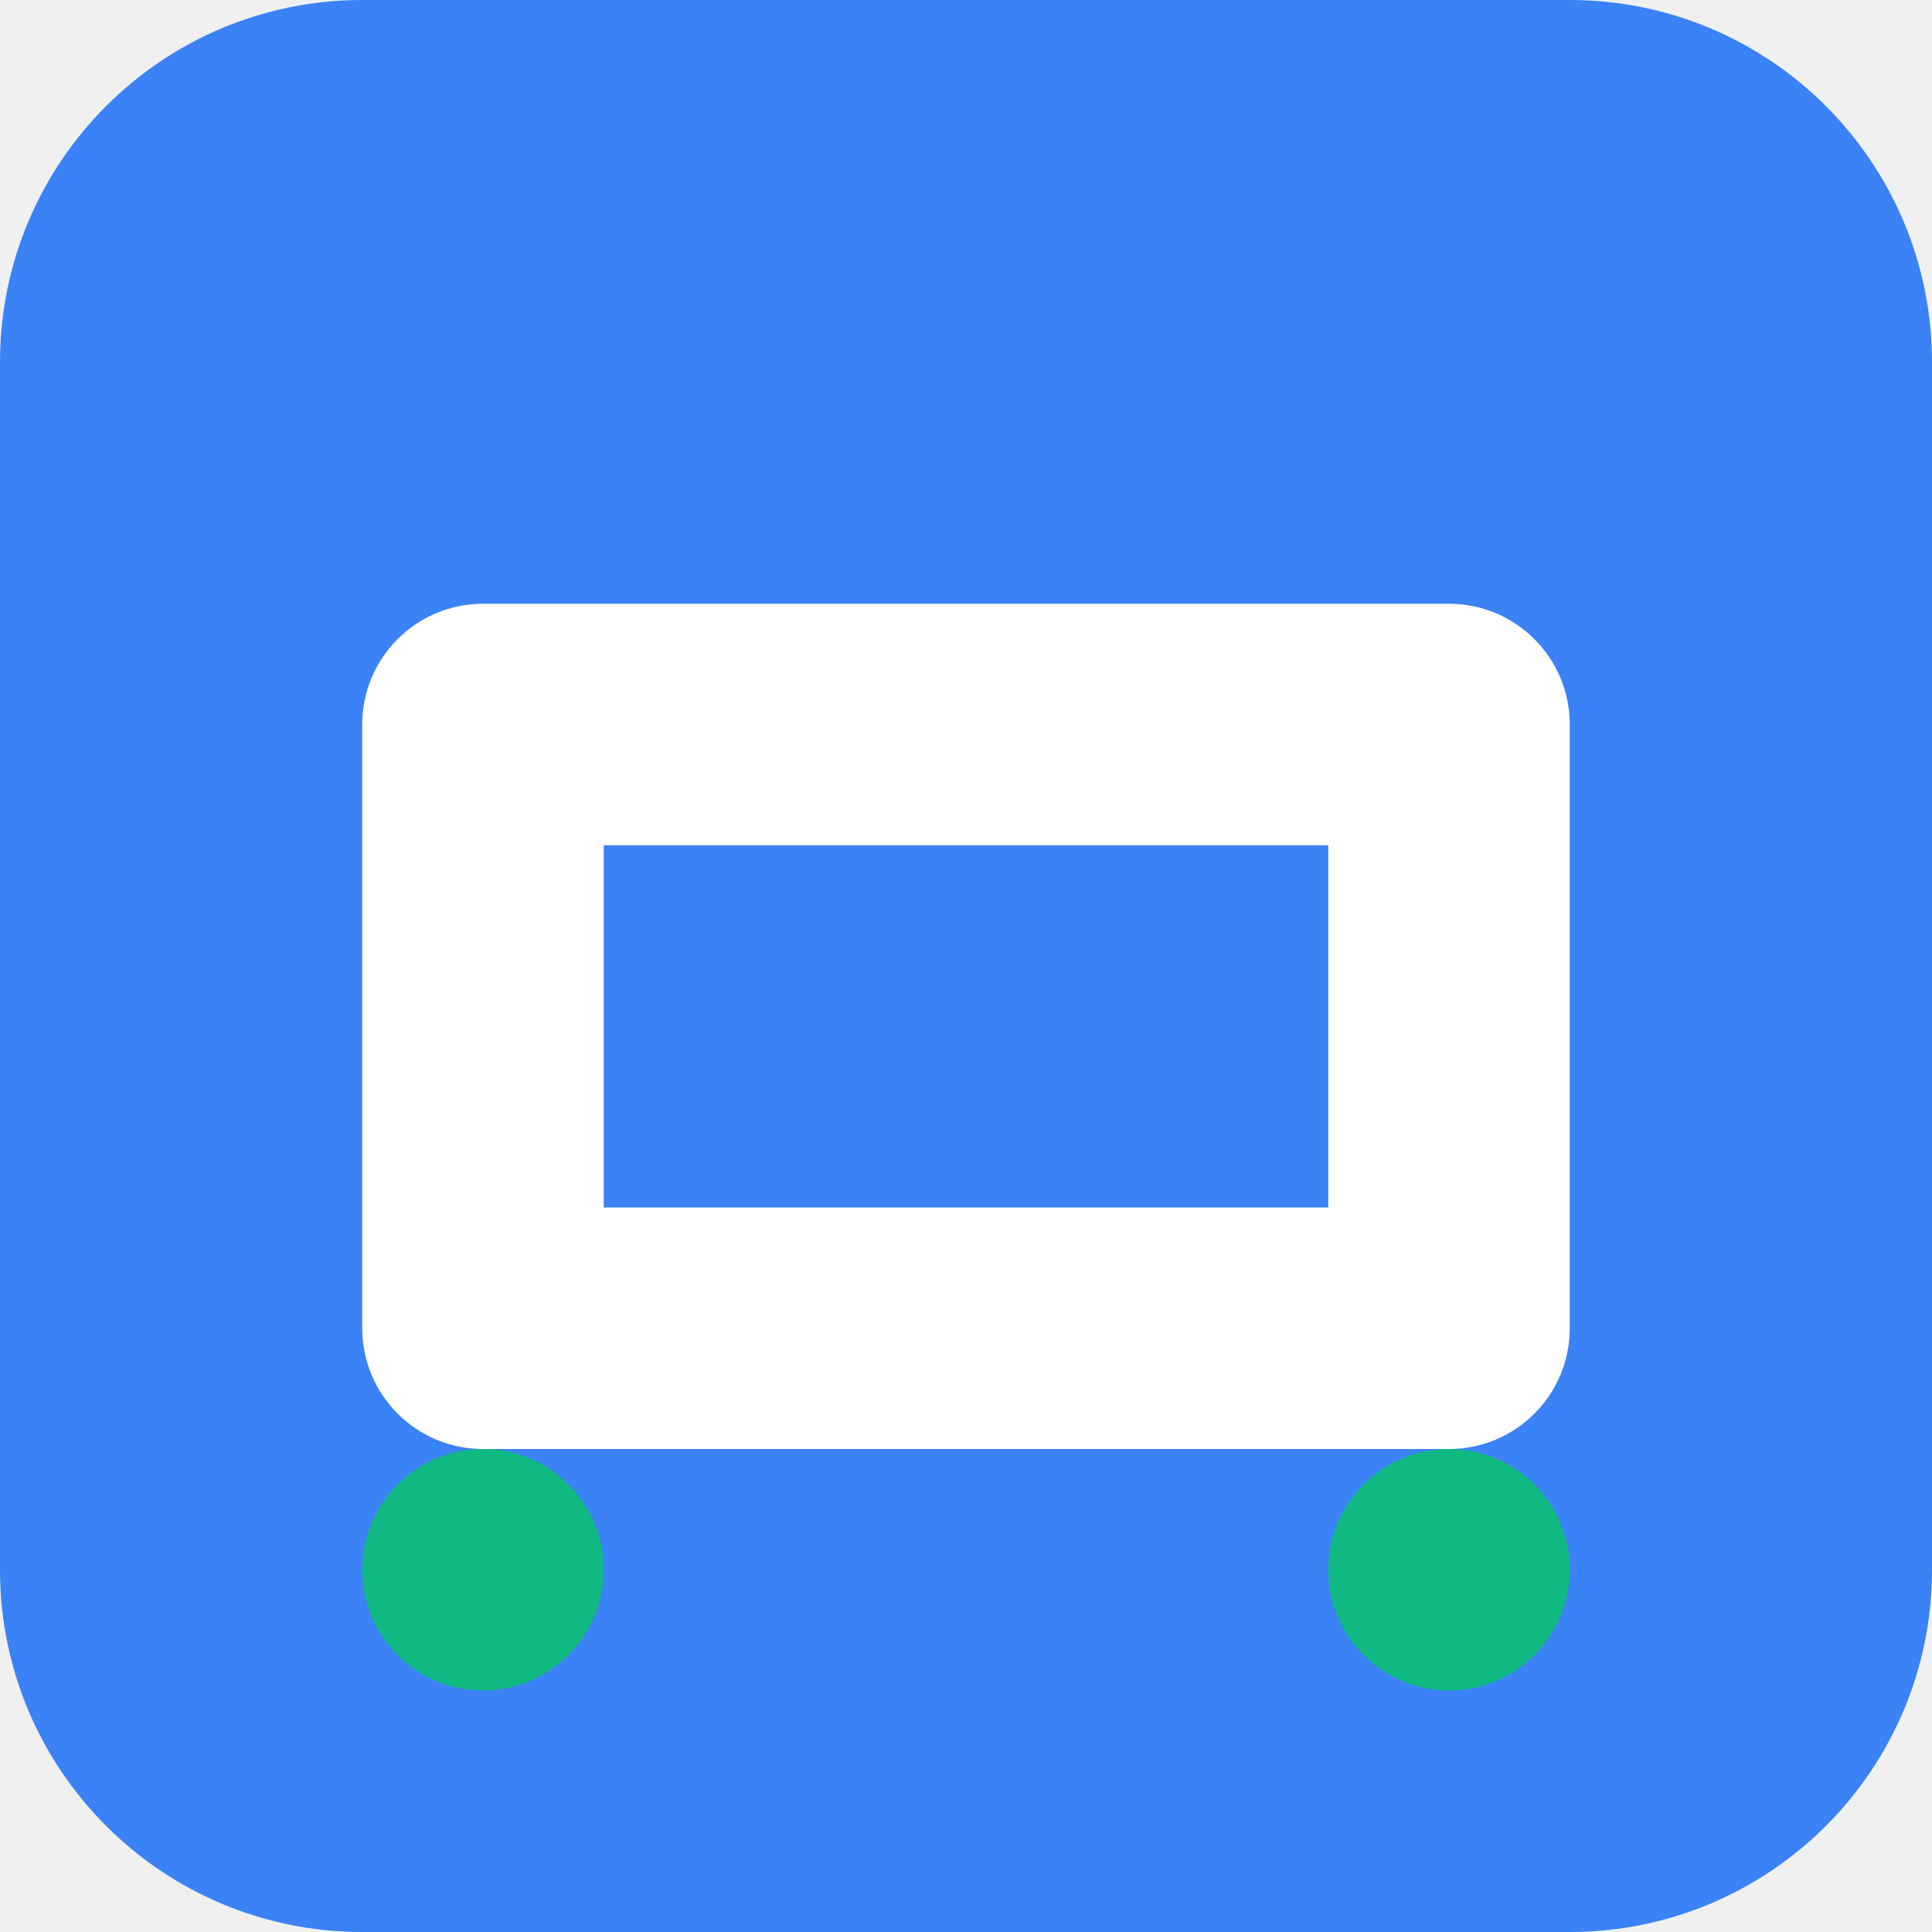
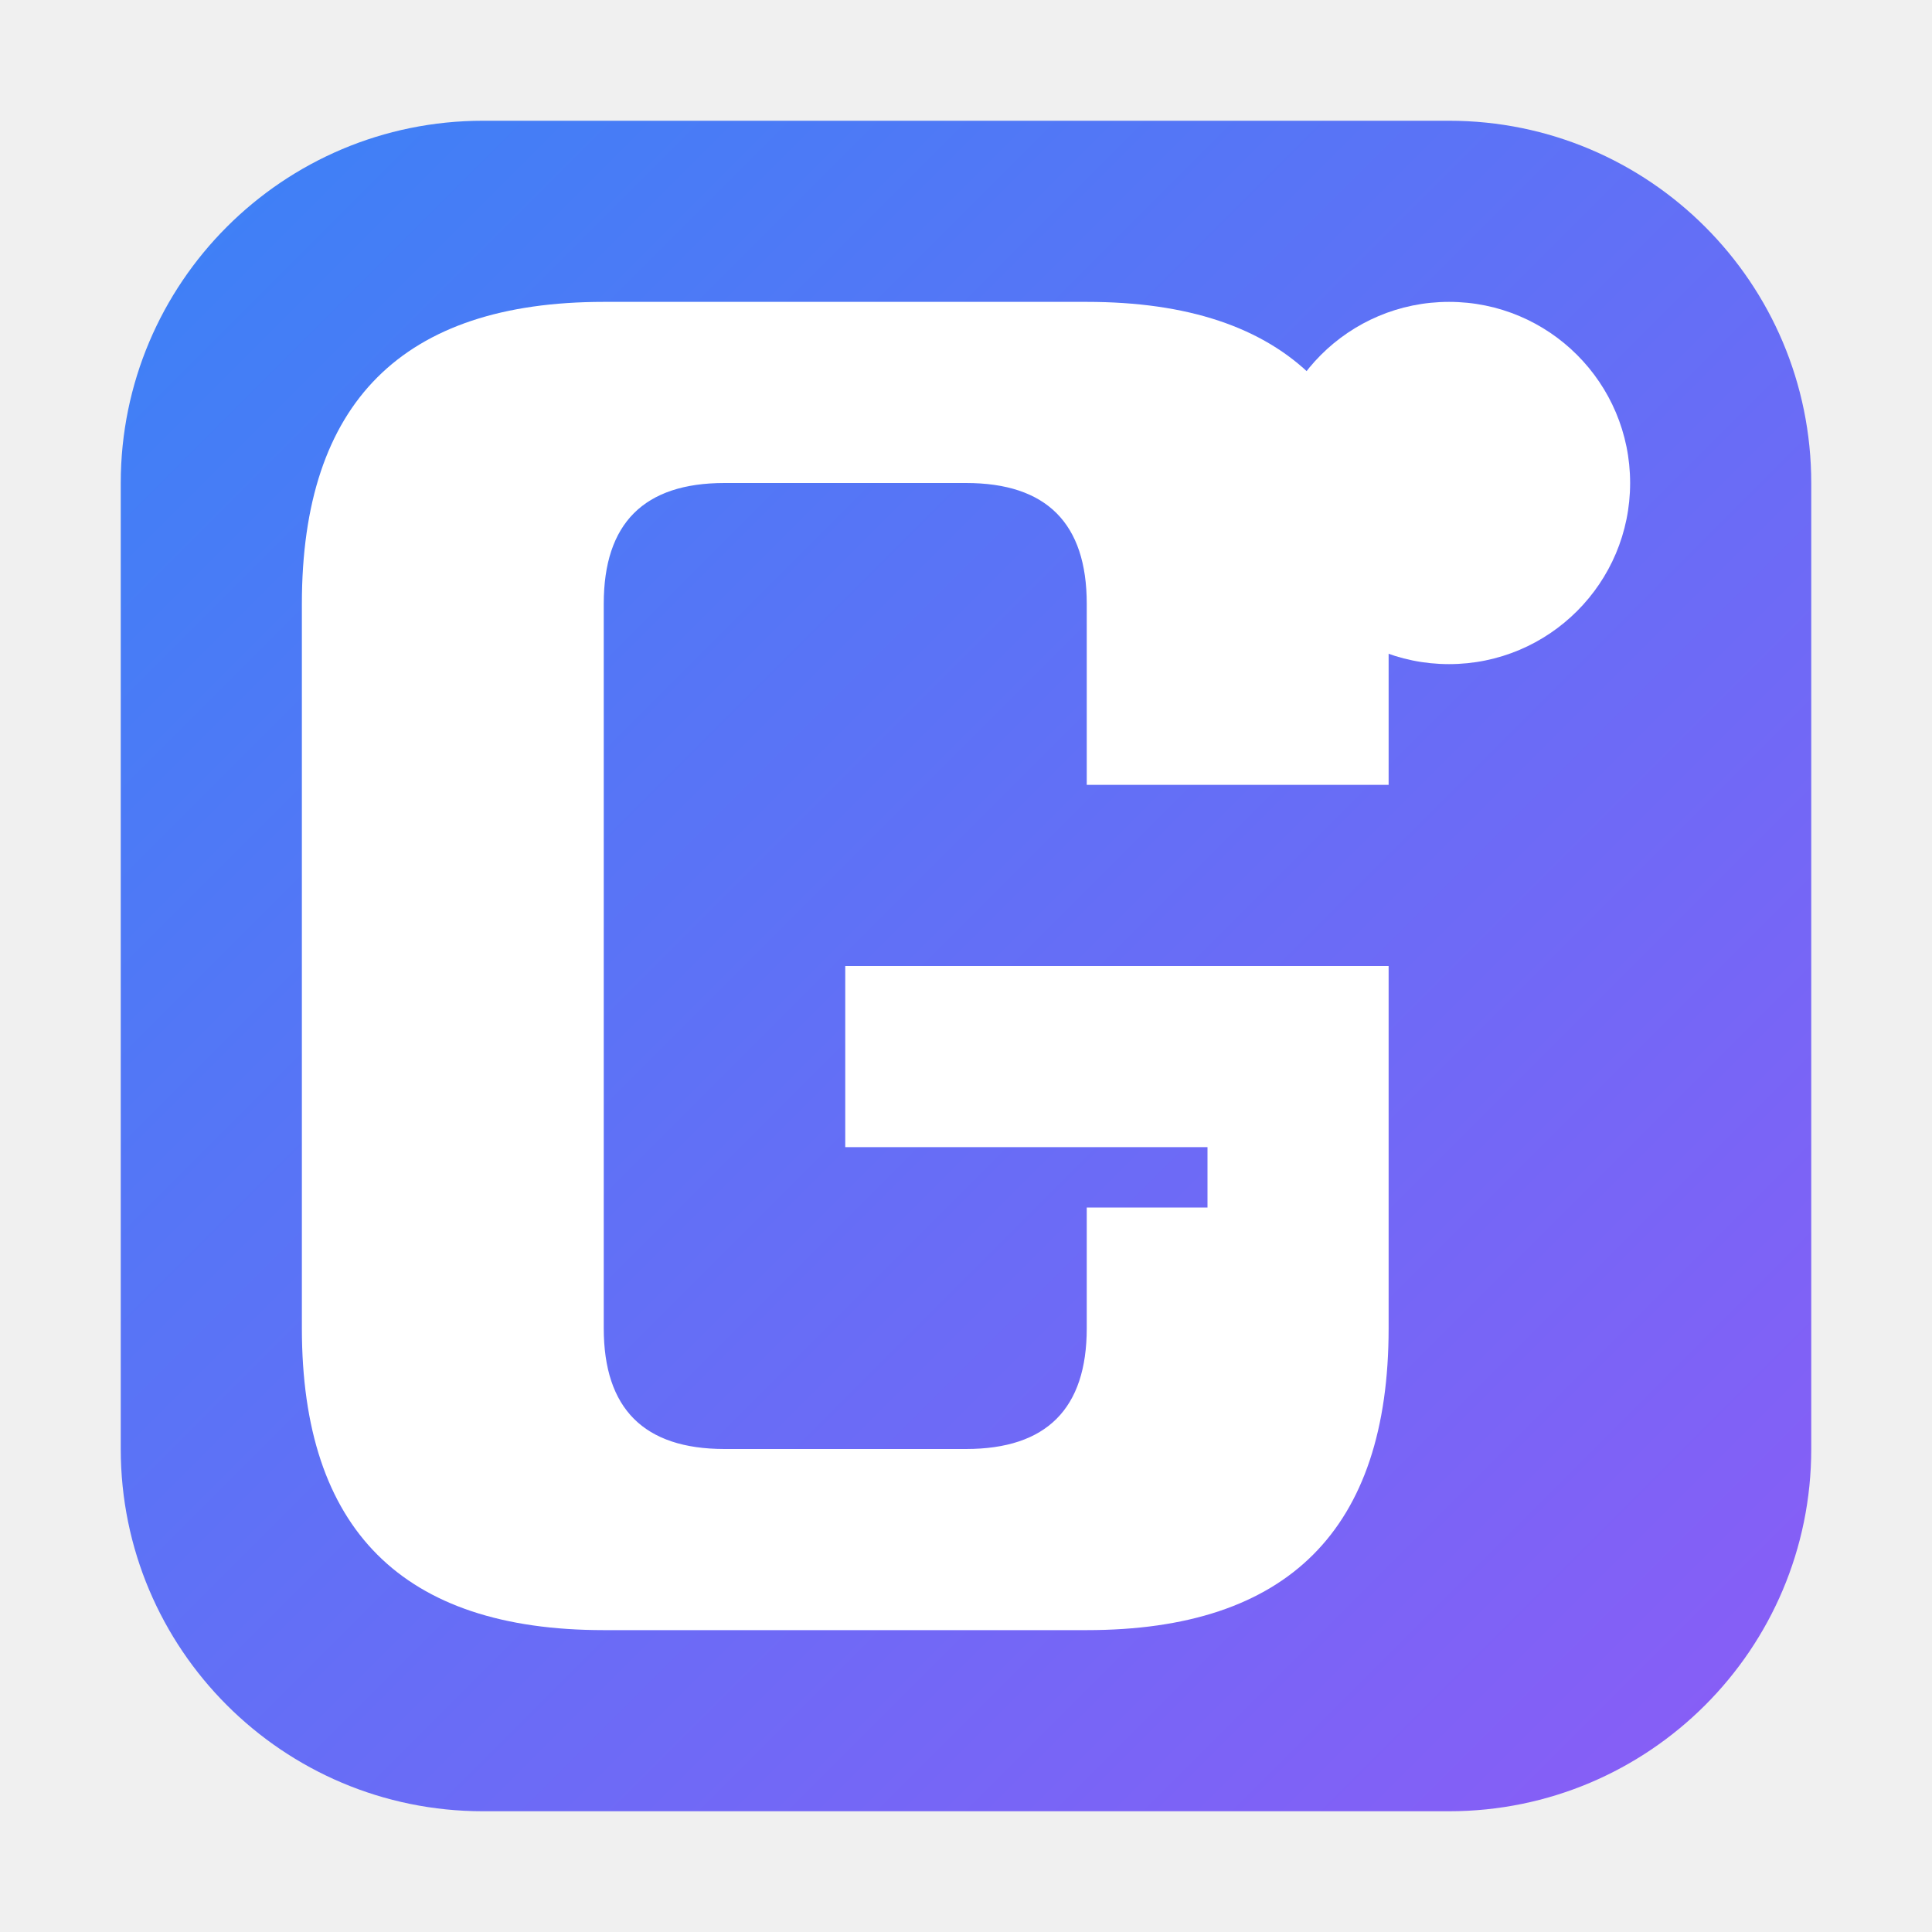
<svg xmlns="http://www.w3.org/2000/svg" viewBox="0 0 32 32">
-   <rect width="32" height="32" rx="6" fill="#3B82F6" />
-   <rect x="6" y="10" width="20" height="14" rx="2" fill="white" />
-   <rect x="10" y="14" width="12" height="6" fill="#3B82F6" />
-   <circle cx="8" cy="26" r="2" fill="#10B981" />
-   <circle cx="24" cy="26" r="2" fill="#10B981" />
+   <defs>
+     <linearGradient id="faviconGradient" x1="0%" y1="0%" x2="100%" y2="100%">
+       <stop offset="0%" style="stop-color:#3B82F6" />
+       <stop offset="100%" style="stop-color:#8B5CF6" />
+     </linearGradient>
+   </defs>
+   <rect x="2" y="2" width="28" height="28" rx="6" fill="url(#faviconGradient)" />
+   <path d="M8 10 L8 22 Q8 24 10 24 L18 24 Q20 24 20 22 L20 19 L14 19 L14 16 L23 16 L23 22 Q23 27 18 27 L10 27 Q5 27 5 22 L5 10 Q5 5 10 5 L18 5 Q23 5 23 10 L23 13 L18 13 L18 10 Q18 8 16 8 L12 8 Q10 8 10 10 L10 22 Q10 24 12 24 L16 24 Q18 24 18 22 L18 20 L20 20 L20 22 Q20 25 16 25 L12 25 Q8 25 8 22 Z" fill="white" />
+   <circle cx="24" cy="8" r="3" fill="white" />
</svg>
